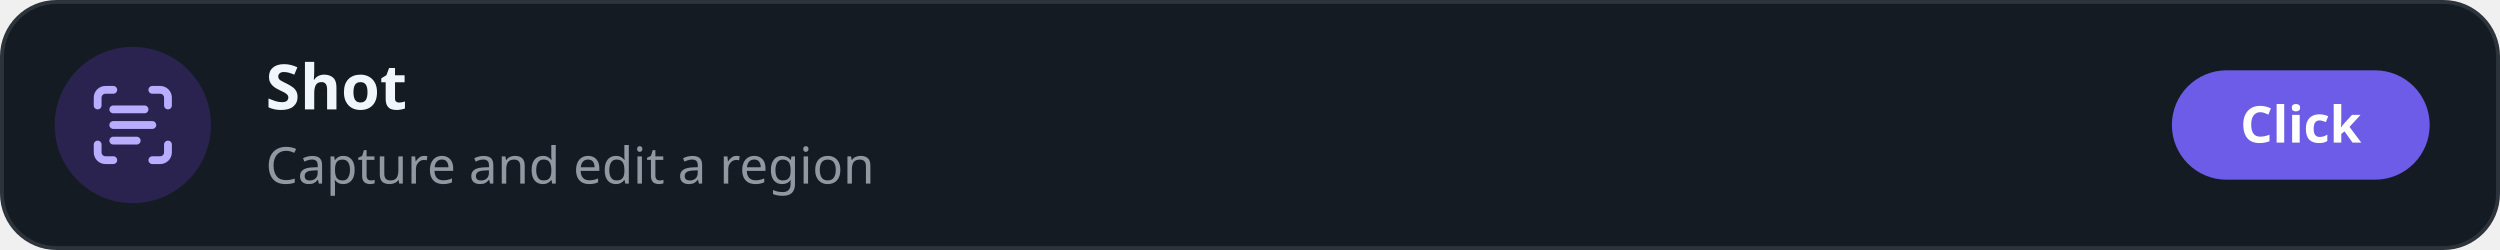
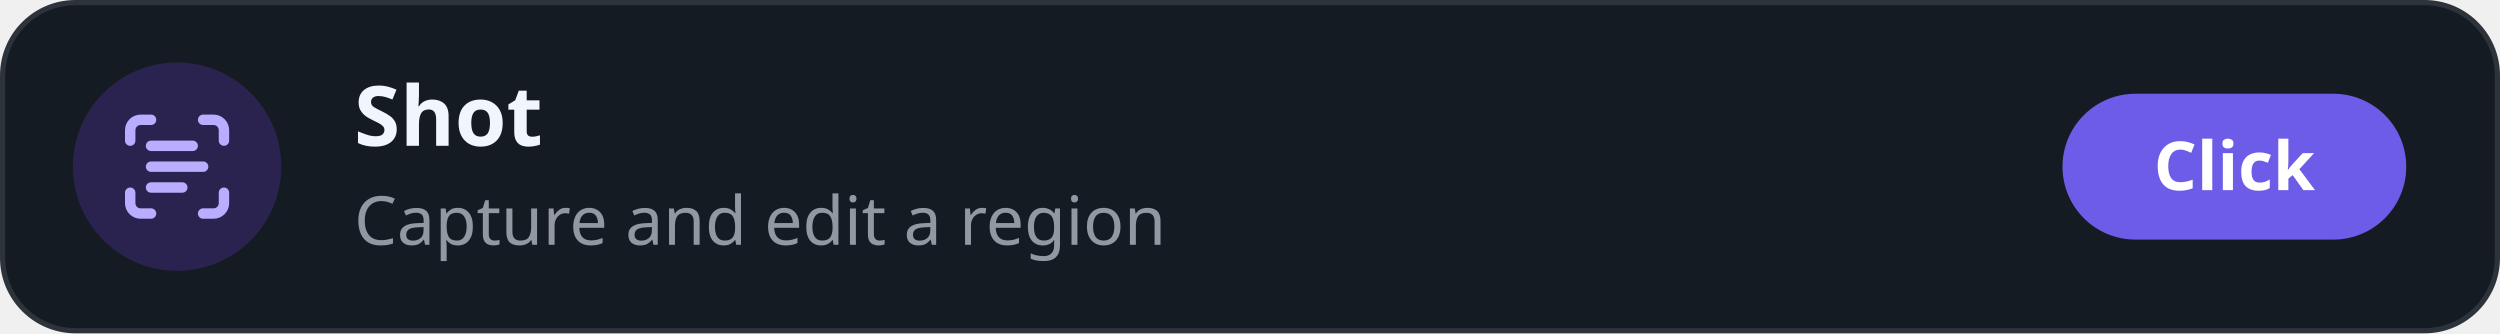
- <svg xmlns="http://www.w3.org/2000/svg" width="640" height="64" viewBox="0 0 640 64">
-   <rect x="0.5" y="0.5" width="639" height="63" rx="14" fill="#151b23" stroke="#2d333b" />
+ <svg xmlns="http://www.w3.org/2000/svg" width="480" height="64" viewBox="0 0 480 64">
+   <rect x="0.5" y="0.5" width="479" height="63" rx="14" fill="#151b23" stroke="#2d333b" />
  <circle cx="34" cy="32.0" r="20" fill="#2a2350" />
  <g transform="translate(22 20.0)" fill="none" stroke="#b8adff" stroke-width="2" stroke-linecap="round" stroke-linejoin="round">
    <path d="M3 7V5a2 2 0 0 1 2-2h2" />
    <path d="M17 3h2a2 2 0 0 1 2 2v2" />
    <path d="M21 17v2a2 2 0 0 1-2 2h-2" />
    <path d="M7 21H5a2 2 0 0 1-2-2v-2" />
    <path d="M7 8h8" />
    <path d="M7 12h10" />
    <path d="M7 16h6" />
  </g>
  <text x="68" y="28" font-family="-apple-system, BlinkMacSystemFont, 'Segoe UI', 'Noto Sans', Helvetica, Arial, sans-serif" font-size="16" font-weight="600" fill="#f0f6fc">Shot</text>
  <text x="68" y="47" font-family="-apple-system, BlinkMacSystemFont, 'Segoe UI', 'Noto Sans', Helvetica, Arial, sans-serif" font-size="13" fill="#9198a1">Capture and edit a region</text>
-   <rect x="556" y="18.0" width="66" height="28" rx="14" fill="#6c5ce7" />
-   <text x="589" y="36.5" text-anchor="middle" font-family="-apple-system, BlinkMacSystemFont, 'Segoe UI', 'Noto Sans', Helvetica, Arial, sans-serif" font-size="13" font-weight="600" fill="#ffffff">Click</text>
+   <rect x="396" y="18.0" width="66" height="28" rx="14" fill="#6c5ce7" />
+   <text x="429" y="36.5" text-anchor="middle" font-family="-apple-system, BlinkMacSystemFont, 'Segoe UI', 'Noto Sans', Helvetica, Arial, sans-serif" font-size="13" font-weight="600" fill="#ffffff">Click</text>
</svg>
